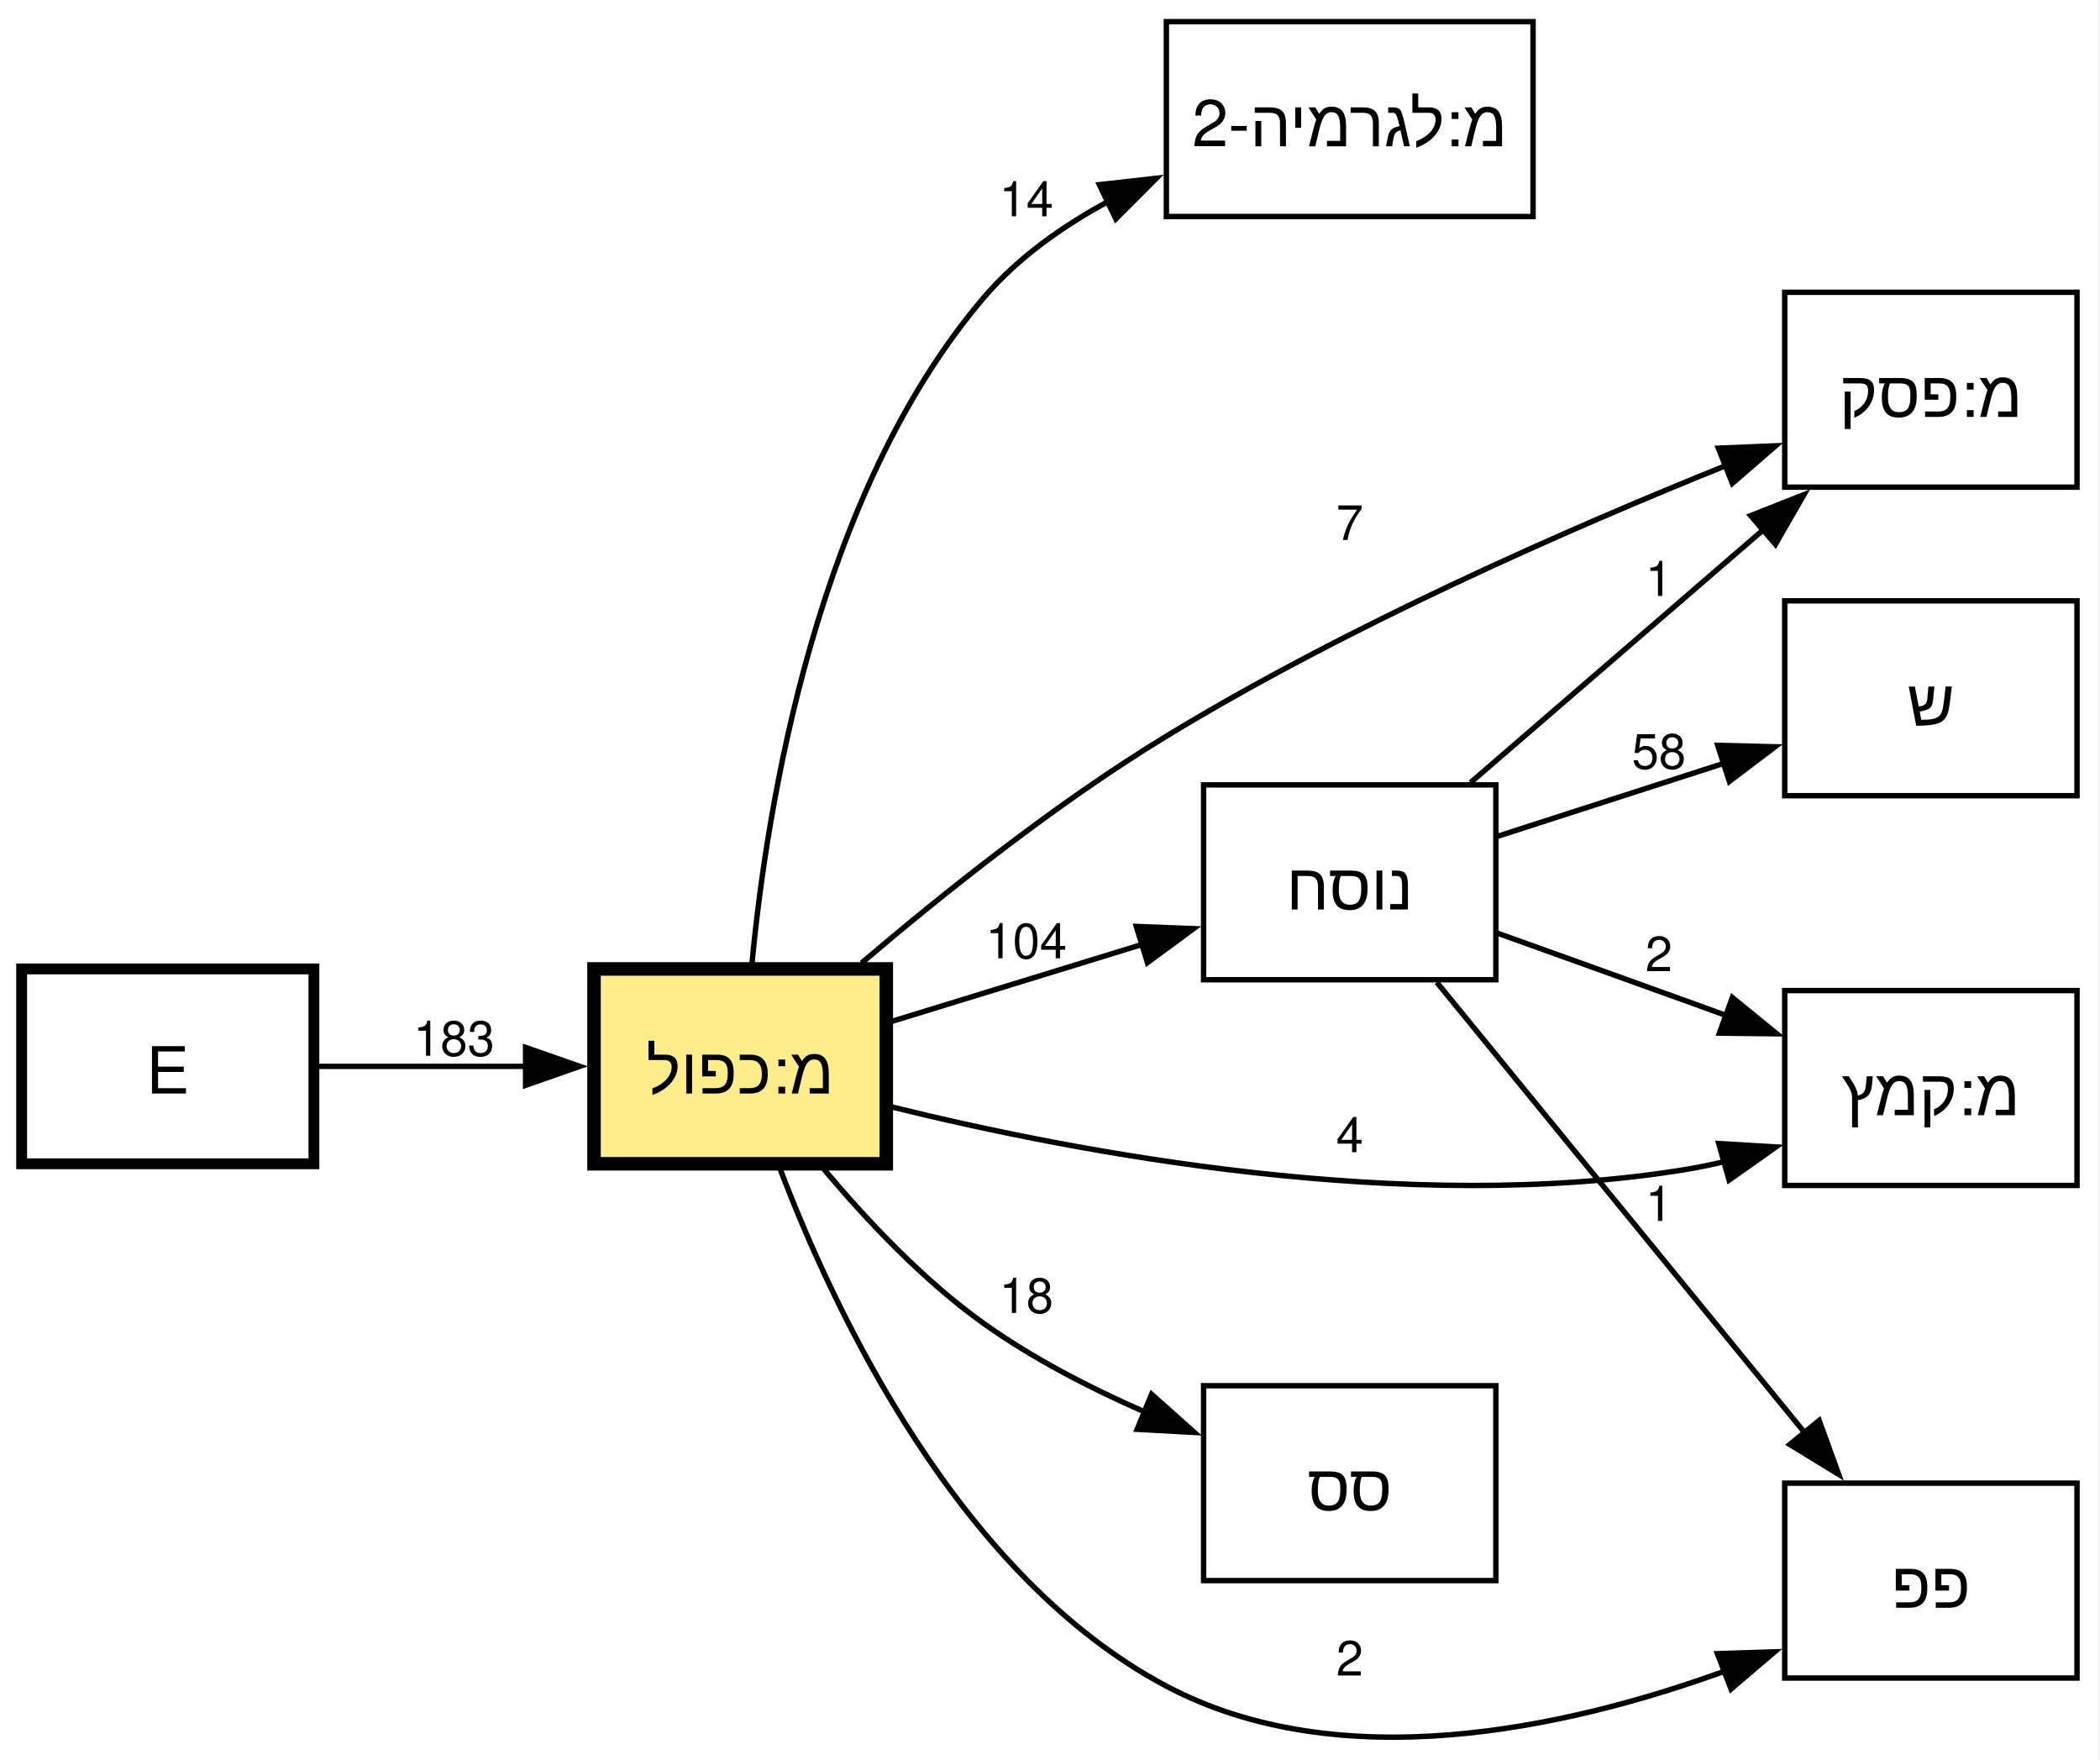
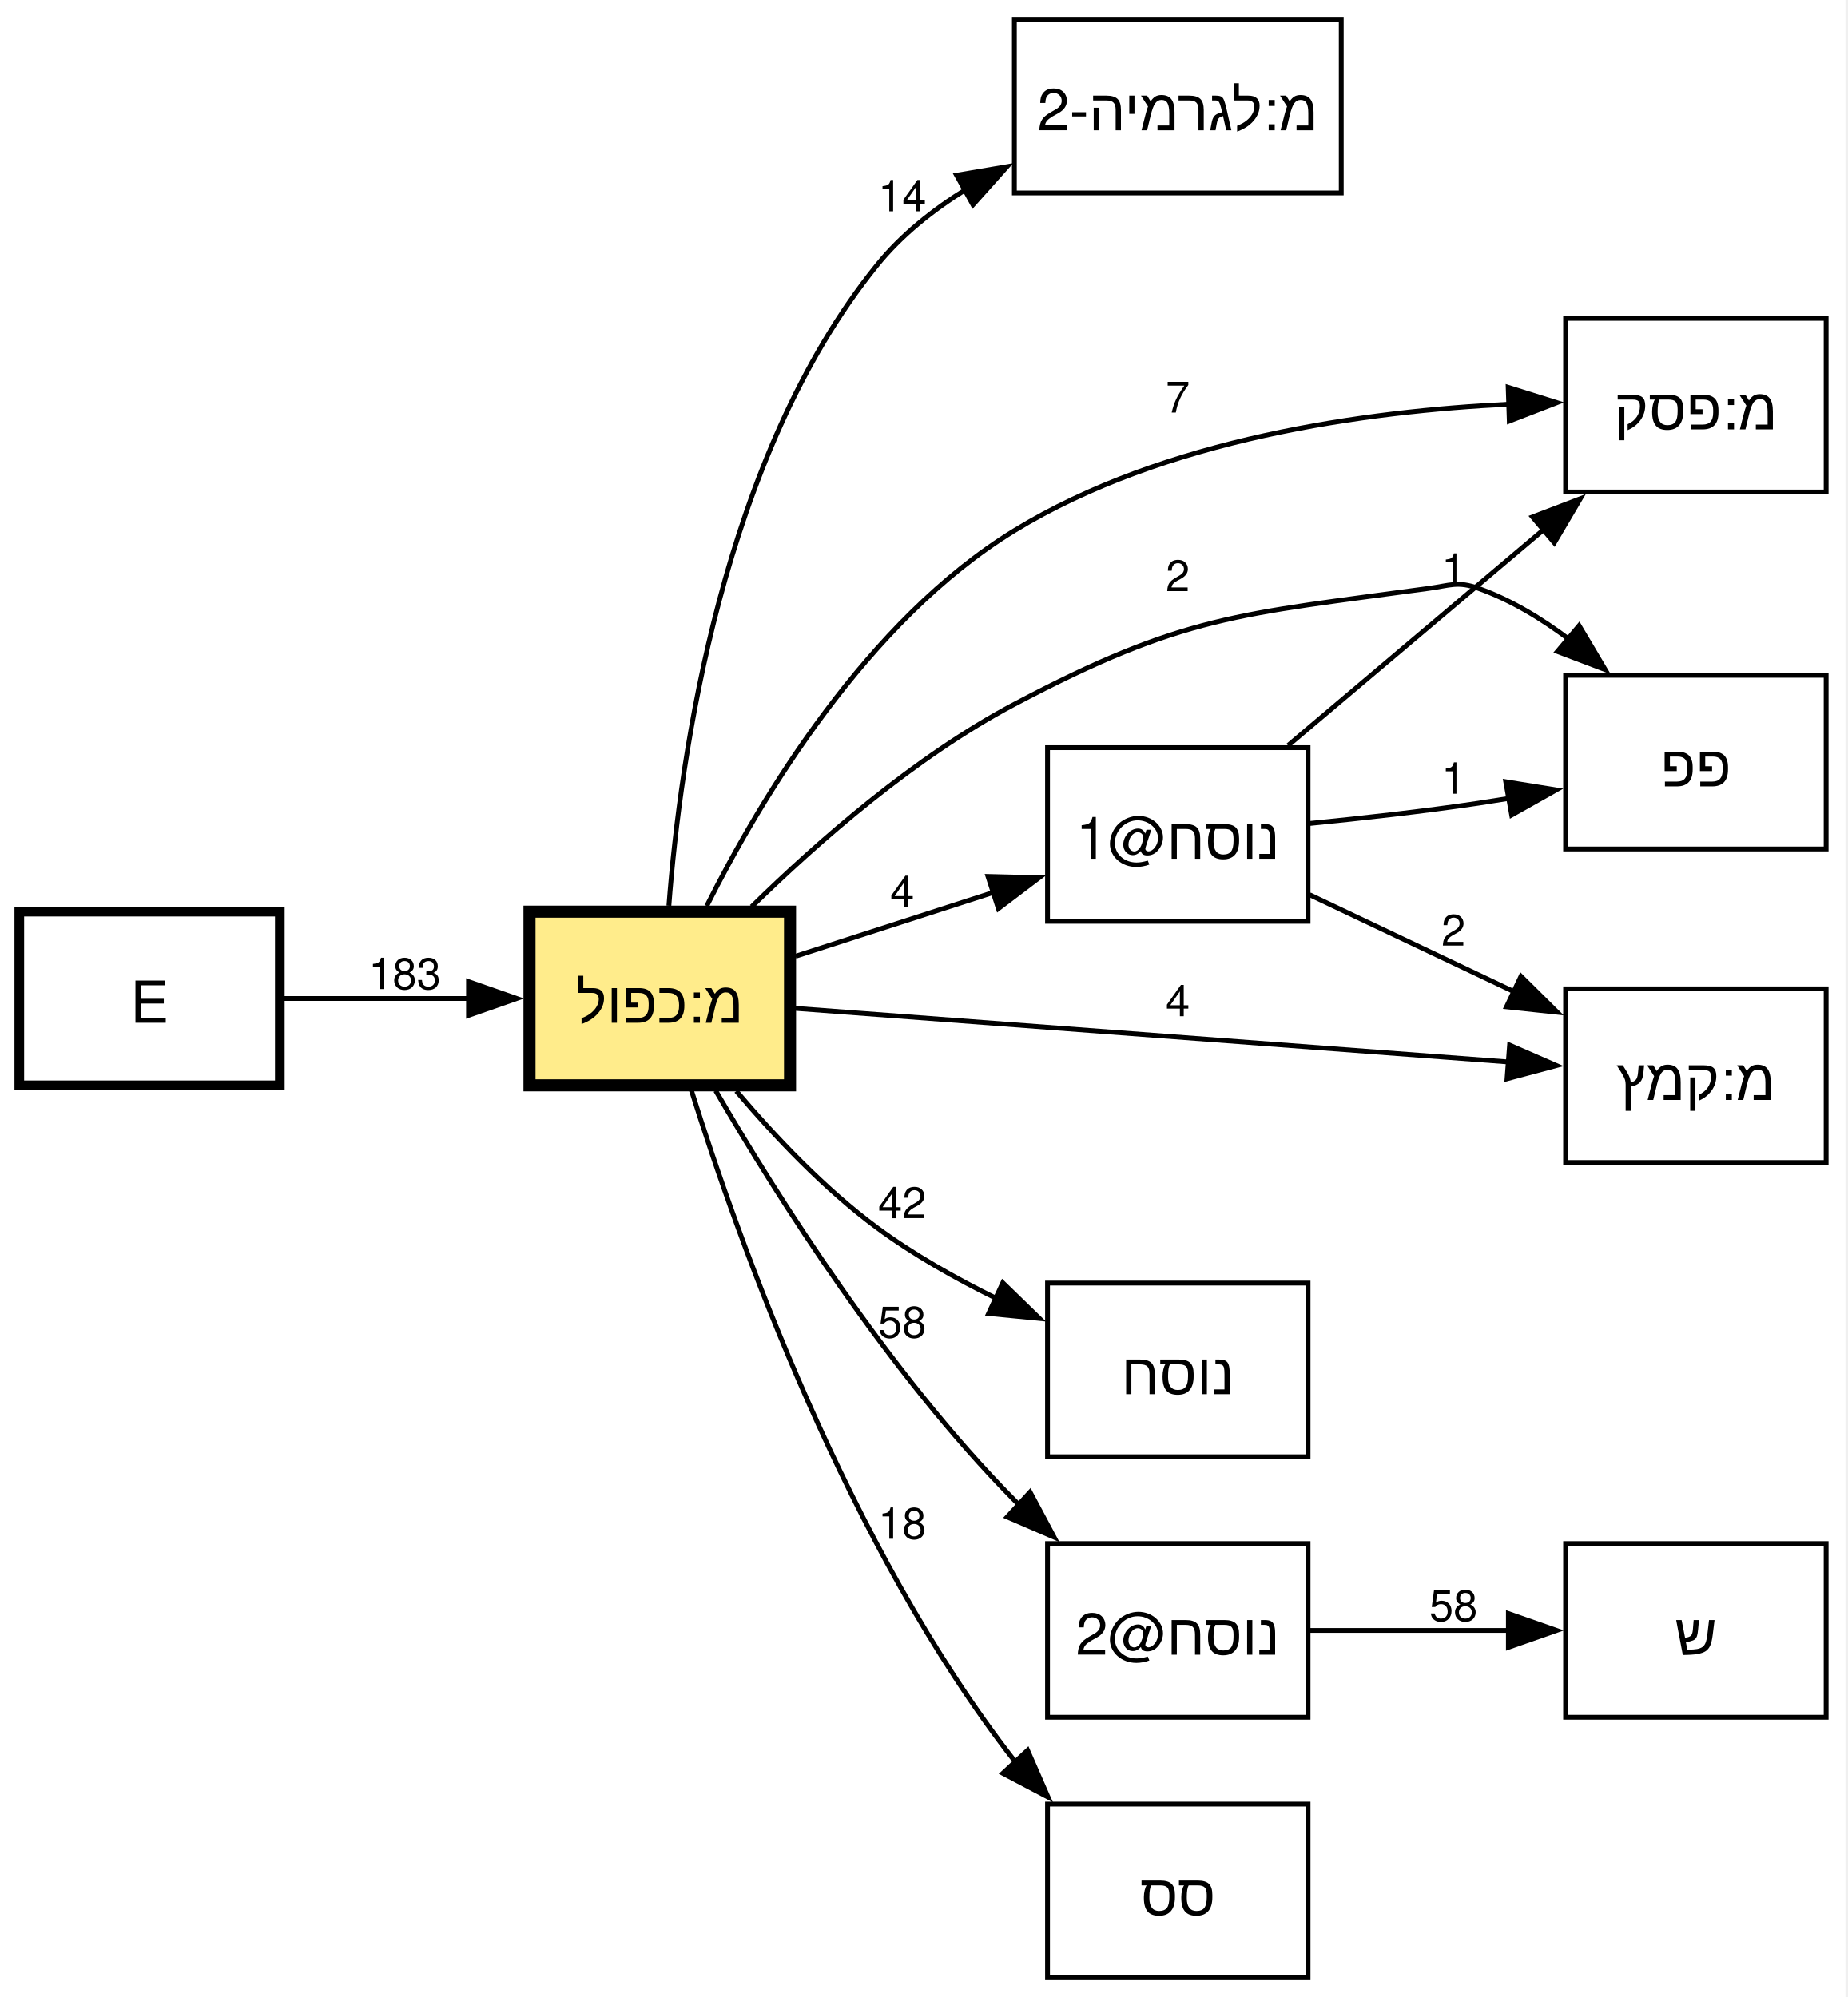
- <svg xmlns="http://www.w3.org/2000/svg" width="388pt" height="325pt" viewBox="0.00 0.00 388.00 325.00">
-   <g id="graph0" class="graph" transform="scale(1 1) rotate(0) translate(4 321.22)">
-     <polygon fill="white" stroke="none" points="-4,4 -4,-321.22 383.75,-321.22 383.75,4 -4,4" />
+ <svg xmlns="http://www.w3.org/2000/svg" width="383pt" height="414pt" viewBox="0.00 0.00 383.00 414.00">
+   <g id="graph0" class="graph" transform="scale(1 1) rotate(0) translate(4 410)">
+     <polygon fill="white" stroke="none" points="-4,4 -4,-410 378.5,-410 378.5,4 -4,4" />
    <g id="node1" class="node">
-       <polygon fill="none" stroke="black" stroke-width="2" points="54,-142.22 0,-142.22 0,-106.22 54,-106.22 54,-142.22" />
-       <text xml:space="preserve" text-anchor="middle" x="27" y="-119.2" font-family="SBL Hebrew,Helvetica" font-size="12.00">E</text>
+       <polygon fill="none" stroke="black" stroke-width="2" points="54,-221 0,-221 0,-185 54,-185 54,-221" />
+       <text xml:space="preserve" text-anchor="middle" x="27" y="-197.97" font-family="SBL Hebrew,Helvetica" font-size="12.00">E</text>
    </g>
    <g id="node2" class="node">
-       <polygon fill="#ffec8b" stroke="black" stroke-width="2.5" points="159.75,-142.22 105.75,-142.22 105.75,-106.22 159.75,-106.22 159.75,-142.22" />
-       <text xml:space="preserve" text-anchor="middle" x="132.75" y="-119.2" font-family="SBL Hebrew,Helvetica" font-size="12.00">מ:כפול</text>
+       <polygon fill="#ffec8b" stroke="black" stroke-width="2.5" points="159.75,-221 105.75,-221 105.75,-185 159.75,-185 159.75,-221" />
+       <text xml:space="preserve" text-anchor="middle" x="132.75" y="-197.97" font-family="SBL Hebrew,Helvetica" font-size="12.00">מ:כפול</text>
    </g>
    <g id="edge1" class="edge">
-       <path fill="none" stroke="black" d="M54.45,-124.22C66.22,-124.22 80.3,-124.22 93.21,-124.22" />
-       <polygon fill="black" stroke="black" points="93.11,-127.72 103.11,-124.22 93.11,-120.72 93.11,-127.72" />
-       <text xml:space="preserve" text-anchor="middle" x="79.88" y="-126.17" font-family="Helvetica,sans-Serif" font-size="9.00">183</text>
+       <path fill="none" stroke="black" d="M54.45,-203C66.22,-203 80.3,-203 93.21,-203" />
+       <polygon fill="black" stroke="black" points="93.11,-206.5 103.11,-203 93.11,-199.5 93.11,-206.5" />
+       <text xml:space="preserve" text-anchor="middle" x="79.88" y="-204.95" font-family="Helvetica,sans-Serif" font-size="9.00">183</text>
    </g>
    <g id="node3" class="node">
-       <polygon fill="none" stroke="black" points="279.25,-317.22 211.5,-317.22 211.5,-281.22 279.25,-281.22 279.25,-317.22" />
-       <text xml:space="preserve" text-anchor="middle" x="245.38" y="-294.2" font-family="SBL Hebrew,Helvetica" font-size="12.00">מ:לגרמיה-2</text>
+       <polygon fill="none" stroke="black" points="274,-406 206.25,-406 206.25,-370 274,-370 274,-406" />
+       <text xml:space="preserve" text-anchor="middle" x="240.12" y="-382.98" font-family="SBL Hebrew,Helvetica" font-size="12.00">מ:לגרמיה-2</text>
    </g>
    <g id="edge2" class="edge">
-       <path fill="none" stroke="black" d="M134.92,-143.02C137.69,-172.53 146.95,-230.08 177.75,-266.22 184.01,-273.57 192.29,-279.44 200.88,-284.07" />
-       <polygon fill="black" stroke="black" points="199.12,-287.1 209.65,-288.29 202.16,-280.79 199.12,-287.1" />
-       <text xml:space="preserve" text-anchor="middle" x="185.62" y="-281.26" font-family="Helvetica,sans-Serif" font-size="9.00">14</text>
+       <path fill="none" stroke="black" d="M134.64,-222.22C137.01,-253.36 145.72,-315.36 177.75,-355 182.82,-361.28 189.41,-366.52 196.39,-370.85" />
+       <polygon fill="black" stroke="black" points="194.27,-373.67 204.72,-375.45 197.66,-367.55 194.27,-373.67" />
+       <text xml:space="preserve" text-anchor="middle" x="183" y="-366.19" font-family="Helvetica,sans-Serif" font-size="9.00">14</text>
    </g>
    <g id="node4" class="node">
-       <polygon fill="none" stroke="black" points="379.75,-267.22 325.75,-267.22 325.75,-231.22 379.75,-231.22 379.75,-267.22" />
-       <text xml:space="preserve" text-anchor="middle" x="352.75" y="-244.2" font-family="SBL Hebrew,Helvetica" font-size="12.00">מ:פסק</text>
+       <polygon fill="none" stroke="black" points="374.5,-344 320.5,-344 320.5,-308 374.5,-308 374.5,-344" />
+       <text xml:space="preserve" text-anchor="middle" x="347.5" y="-320.98" font-family="SBL Hebrew,Helvetica" font-size="12.00">מ:פסק</text>
    </g>
    <g id="edge3" class="edge">
-       <path fill="none" stroke="black" d="M155.19,-143.31C170.26,-156.15 191.27,-172.92 211.5,-185.22 244.95,-205.58 285.98,-223.57 314.99,-235.25" />
-       <polygon fill="black" stroke="black" points="313.49,-238.42 324.08,-238.86 316.07,-231.92 313.49,-238.42" />
-       <text xml:space="preserve" text-anchor="middle" x="245.38" y="-221.47" font-family="Helvetica,sans-Serif" font-size="9.00">7</text>
+       <path fill="none" stroke="black" d="M142.48,-222.17C153.79,-244.7 175.76,-281.35 206.25,-300 237.4,-319.05 279.18,-324.78 309.03,-326.22" />
+       <polygon fill="black" stroke="black" points="308.6,-329.7 318.71,-326.53 308.83,-322.71 308.6,-329.7" />
+       <text xml:space="preserve" text-anchor="middle" x="240.12" y="-324.47" font-family="Helvetica,sans-Serif" font-size="9.00">7</text>
    </g>
    <g id="node5" class="node">
-       <polygon fill="none" stroke="black" points="379.75,-138.22 325.75,-138.22 325.75,-102.22 379.75,-102.22 379.75,-138.22" />
-       <text xml:space="preserve" text-anchor="middle" x="352.75" y="-115.2" font-family="SBL Hebrew,Helvetica" font-size="12.00">מ:קמץ</text>
+       <polygon fill="none" stroke="black" points="374.5,-205 320.5,-205 320.5,-169 374.5,-169 374.5,-205" />
+       <text xml:space="preserve" text-anchor="middle" x="347.5" y="-181.97" font-family="SBL Hebrew,Helvetica" font-size="12.00">מ:קמץ</text>
    </g>
    <g id="edge4" class="edge">
-       <path fill="none" stroke="black" d="M160.7,-116.74C195.01,-108.26 256.04,-96.65 307.75,-105.22 310.05,-105.61 312.39,-106.09 314.74,-106.65" />
-       <polygon fill="black" stroke="black" points="313.56,-109.96 324.13,-109.33 315.47,-103.22 313.56,-109.96" />
-       <text xml:space="preserve" text-anchor="middle" x="245.38" y="-108.37" font-family="Helvetica,sans-Serif" font-size="9.00">4</text>
+       <path fill="none" stroke="black" d="M160.69,-200.97C198.2,-198.15 266.32,-193.03 308.84,-189.83" />
+       <polygon fill="black" stroke="black" points="308.89,-193.34 318.6,-189.1 308.36,-186.36 308.89,-193.34" />
+       <text xml:space="preserve" text-anchor="middle" x="240.12" y="-199.32" font-family="Helvetica,sans-Serif" font-size="9.00">4</text>
    </g>
    <g id="node6" class="node">
-       <polygon fill="none" stroke="black" points="272.38,-176.22 218.38,-176.22 218.38,-140.22 272.38,-140.22 272.38,-176.22" />
-       <text xml:space="preserve" text-anchor="middle" x="245.38" y="-153.2" font-family="SBL Hebrew,Helvetica" font-size="12.00">נוסח</text>
+       <polygon fill="none" stroke="black" points="267.12,-144 213.12,-144 213.12,-108 267.12,-108 267.12,-144" />
+       <text xml:space="preserve" text-anchor="middle" x="240.12" y="-120.97" font-family="SBL Hebrew,Helvetica" font-size="12.00">נוסח</text>
    </g>
    <g id="edge5" class="edge">
-       <path fill="none" stroke="black" d="M160.81,-132.54C174.81,-136.84 192.11,-142.16 207.34,-146.84" />
-       <polygon fill="black" stroke="black" points="205.94,-150.07 216.53,-149.66 208,-143.38 205.94,-150.07" />
-       <text xml:space="preserve" text-anchor="middle" x="185.62" y="-144.19" font-family="Helvetica,sans-Serif" font-size="9.00">104</text>
+       <path fill="none" stroke="black" d="M148.62,-183.81C156.55,-174.45 166.9,-163.51 177.75,-155.5 185.32,-149.91 194.12,-144.94 202.65,-140.75" />
+       <polygon fill="black" stroke="black" points="203.85,-144.06 211.45,-136.67 200.91,-137.7 203.85,-144.06" />
+       <text xml:space="preserve" text-anchor="middle" x="183" y="-157.45" font-family="Helvetica,sans-Serif" font-size="9.00">42</text>
    </g>
    <g id="node7" class="node">
-       <polygon fill="none" stroke="black" points="272.38,-65.22 218.38,-65.22 218.38,-29.22 272.38,-29.22 272.38,-65.22" />
-       <text xml:space="preserve" text-anchor="middle" x="245.38" y="-42.2" font-family="SBL Hebrew,Helvetica" font-size="12.00">סס</text>
+       <polygon fill="none" stroke="black" points="267.12,-255 213.12,-255 213.12,-219 267.12,-219 267.12,-255" />
+       <text xml:space="preserve" text-anchor="middle" x="240.12" y="-231.97" font-family="SBL Hebrew,Helvetica" font-size="12.00">נוסח@1</text>
    </g>
    <g id="edge6" class="edge">
-       <path fill="none" stroke="black" d="M148.12,-105.36C156.07,-95.86 166.59,-84.69 177.75,-76.72 186.75,-70.3 197.36,-64.82 207.45,-60.4" />
-       <polygon fill="black" stroke="black" points="208.77,-63.64 216.68,-56.59 206.1,-57.17 208.77,-63.64" />
-       <text xml:space="preserve" text-anchor="middle" x="185.62" y="-78.67" font-family="Helvetica,sans-Serif" font-size="9.00">18</text>
+       <path fill="none" stroke="black" d="M160.89,-211.76C173.37,-215.78 188.37,-220.63 201.89,-224.99" />
+       <polygon fill="black" stroke="black" points="200.78,-228.3 211.37,-228.04 202.93,-221.64 200.78,-228.3" />
+       <text xml:space="preserve" text-anchor="middle" x="183" y="-221.95" font-family="Helvetica,sans-Serif" font-size="9.00">4</text>
    </g>
    <g id="node8" class="node">
-       <polygon fill="none" stroke="black" points="379.75,-47.22 325.75,-47.22 325.75,-11.22 379.75,-11.22 379.75,-47.22" />
-       <text xml:space="preserve" text-anchor="middle" x="352.75" y="-24.2" font-family="SBL Hebrew,Helvetica" font-size="12.00">פפ</text>
+       <polygon fill="none" stroke="black" points="267.12,-90 213.12,-90 213.12,-54 267.12,-54 267.12,-90" />
+       <text xml:space="preserve" text-anchor="middle" x="240.12" y="-66.97" font-family="SBL Hebrew,Helvetica" font-size="12.00">נוסח@2</text>
    </g>
    <g id="edge7" class="edge">
-       <path fill="none" stroke="black" d="M140.13,-105.29C150.37,-78.35 173.28,-29.97 211.5,-9.72 243.48,7.21 285.05,-1.77 314.61,-12.47" />
-       <polygon fill="black" stroke="black" points="313.31,-15.72 323.89,-16.06 315.83,-9.19 313.31,-15.72" />
-       <text xml:space="preserve" text-anchor="middle" x="245.38" y="-11.67" font-family="Helvetica,sans-Serif" font-size="9.00">2</text>
+       <path fill="none" stroke="black" d="M144.34,-183.9C157.15,-161.86 180.25,-125.29 206.25,-99 206.61,-98.63 206.98,-98.26 207.35,-97.9" />
+       <polygon fill="black" stroke="black" points="209.5,-100.68 214.49,-91.33 204.76,-95.52 209.5,-100.68" />
+       <text xml:space="preserve" text-anchor="middle" x="183" y="-132.71" font-family="Helvetica,sans-Serif" font-size="9.00">58</text>
+     </g>
+     <g id="node9" class="node">
+       <polygon fill="none" stroke="black" points="267.12,-36 213.12,-36 213.12,0 267.12,0 267.12,-36" />
+       <text xml:space="preserve" text-anchor="middle" x="240.12" y="-12.97" font-family="SBL Hebrew,Helvetica" font-size="12.00">סס</text>
    </g>
    <g id="edge8" class="edge">
-       <path fill="none" stroke="black" d="M267.7,-176.64C283.27,-190.08 304.58,-208.49 321.85,-223.4" />
-       <polygon fill="black" stroke="black" points="319.46,-225.96 329.31,-229.85 324.03,-220.66 319.46,-225.96" />
-       <text xml:space="preserve" text-anchor="middle" x="302.5" y="-211.12" font-family="Helvetica,sans-Serif" font-size="9.00">1</text>
+       <path fill="none" stroke="black" d="M139.31,-183.95C149.11,-152.63 171.76,-89.29 206.25,-45 206.32,-44.91 206.4,-44.81 206.47,-44.72" />
+       <polygon fill="black" stroke="black" points="208.99,-47.15 213.23,-37.45 203.86,-42.39 208.99,-47.15" />
+       <text xml:space="preserve" text-anchor="middle" x="183" y="-91" font-family="Helvetica,sans-Serif" font-size="9.00">18</text>
+     </g>
+     <g id="node10" class="node">
+       <polygon fill="none" stroke="black" points="374.5,-270 320.5,-270 320.5,-234 374.5,-234 374.5,-270" />
+       <text xml:space="preserve" text-anchor="middle" x="347.5" y="-246.97" font-family="SBL Hebrew,Helvetica" font-size="12.00">פפ</text>
    </g>
    <g id="edge9" class="edge">
-       <path fill="none" stroke="black" d="M272.67,-148.83C283.53,-144.94 296.25,-140.37 307.75,-136.22 310.11,-135.37 312.54,-134.49 314.99,-133.6" />
-       <polygon fill="black" stroke="black" points="316.07,-136.94 324.28,-130.24 313.68,-130.36 316.07,-136.94" />
-       <text xml:space="preserve" text-anchor="middle" x="302.5" y="-141.79" font-family="Helvetica,sans-Serif" font-size="9.00">2</text>
+       <path fill="none" stroke="black" d="M151.79,-222.02C165.55,-235.51 185.6,-253.09 206.25,-264 241.24,-282.49 252.79,-282.62 292,-288 296.62,-288.63 298.1,-289.57 302.5,-288 309.21,-285.6 315.63,-281.7 321.4,-277.32" />
+       <polygon fill="black" stroke="black" points="323.3,-280.3 328.71,-271.18 318.8,-274.94 323.3,-280.3" />
+       <text xml:space="preserve" text-anchor="middle" x="240.12" y="-287.44" font-family="Helvetica,sans-Serif" font-size="9.00">2</text>
    </g>
    <g id="edge10" class="edge">
-       <path fill="none" stroke="black" d="M261.47,-139.74C279.31,-117.9 309.15,-81.37 329.61,-56.33" />
-       <polygon fill="black" stroke="black" points="332.11,-58.8 335.72,-48.84 326.69,-54.37 332.11,-58.8" />
-       <text xml:space="preserve" text-anchor="middle" x="302.5" y="-95.67" font-family="Helvetica,sans-Serif" font-size="9.00">1</text>
-     </g>
-     <g id="node9" class="node">
-       <polygon fill="none" stroke="black" points="379.75,-210.22 325.75,-210.22 325.75,-174.22 379.75,-174.22 379.75,-210.22" />
-       <text xml:space="preserve" text-anchor="middle" x="352.75" y="-187.2" font-family="SBL Hebrew,Helvetica" font-size="12.00">ש</text>
+       <path fill="none" stroke="black" d="M262.96,-255.44C278.36,-268.45 299.19,-286.04 316.2,-300.41" />
+       <polygon fill="black" stroke="black" points="313.64,-302.83 323.54,-306.61 318.16,-297.48 313.64,-302.83" />
+       <text xml:space="preserve" text-anchor="middle" x="297.25" y="-288.78" font-family="Helvetica,sans-Serif" font-size="9.00">1</text>
    </g>
    <g id="edge11" class="edge">
-       <path fill="none" stroke="black" d="M272.69,-166.72C285.39,-170.81 300.84,-175.8 314.71,-180.27" />
-       <polygon fill="black" stroke="black" points="313.37,-183.52 323.96,-183.26 315.52,-176.86 313.37,-183.52" />
-       <text xml:space="preserve" text-anchor="middle" x="302.5" y="-179.21" font-family="Helvetica,sans-Serif" font-size="9.00">58</text>
+       <path fill="none" stroke="black" d="M267.44,-224.51C280.27,-218.43 295.9,-211.01 309.87,-204.38" />
+       <polygon fill="black" stroke="black" points="311.25,-207.6 318.78,-200.15 308.25,-201.28 311.25,-207.6" />
+       <text xml:space="preserve" text-anchor="middle" x="297.25" y="-213.95" font-family="Helvetica,sans-Serif" font-size="9.00">2</text>
+     </g>
+     <g id="edge12" class="edge">
+       <path fill="none" stroke="black" d="M267.47,-239.29C278.34,-240.37 291.05,-241.79 302.5,-243.5 304.55,-243.81 306.64,-244.14 308.76,-244.49" />
+       <polygon fill="black" stroke="black" points="308.09,-247.93 318.55,-246.24 309.32,-241.04 308.09,-247.93" />
+       <text xml:space="preserve" text-anchor="middle" x="297.25" y="-245.45" font-family="Helvetica,sans-Serif" font-size="9.00">1</text>
+     </g>
+     <g id="node11" class="node">
+       <polygon fill="none" stroke="black" points="374.5,-90 320.5,-90 320.5,-54 374.5,-54 374.5,-90" />
+       <text xml:space="preserve" text-anchor="middle" x="347.5" y="-66.97" font-family="SBL Hebrew,Helvetica" font-size="12.00">ש</text>
+     </g>
+     <g id="edge13" class="edge">
+       <path fill="none" stroke="black" d="M267.44,-72C280.02,-72 295.29,-72 309.05,-72" />
+       <polygon fill="black" stroke="black" points="308.64,-75.5 318.64,-72 308.64,-68.5 308.64,-75.5" />
+       <text xml:space="preserve" text-anchor="middle" x="297.25" y="-73.95" font-family="Helvetica,sans-Serif" font-size="9.00">58</text>
    </g>
  </g>
</svg>
